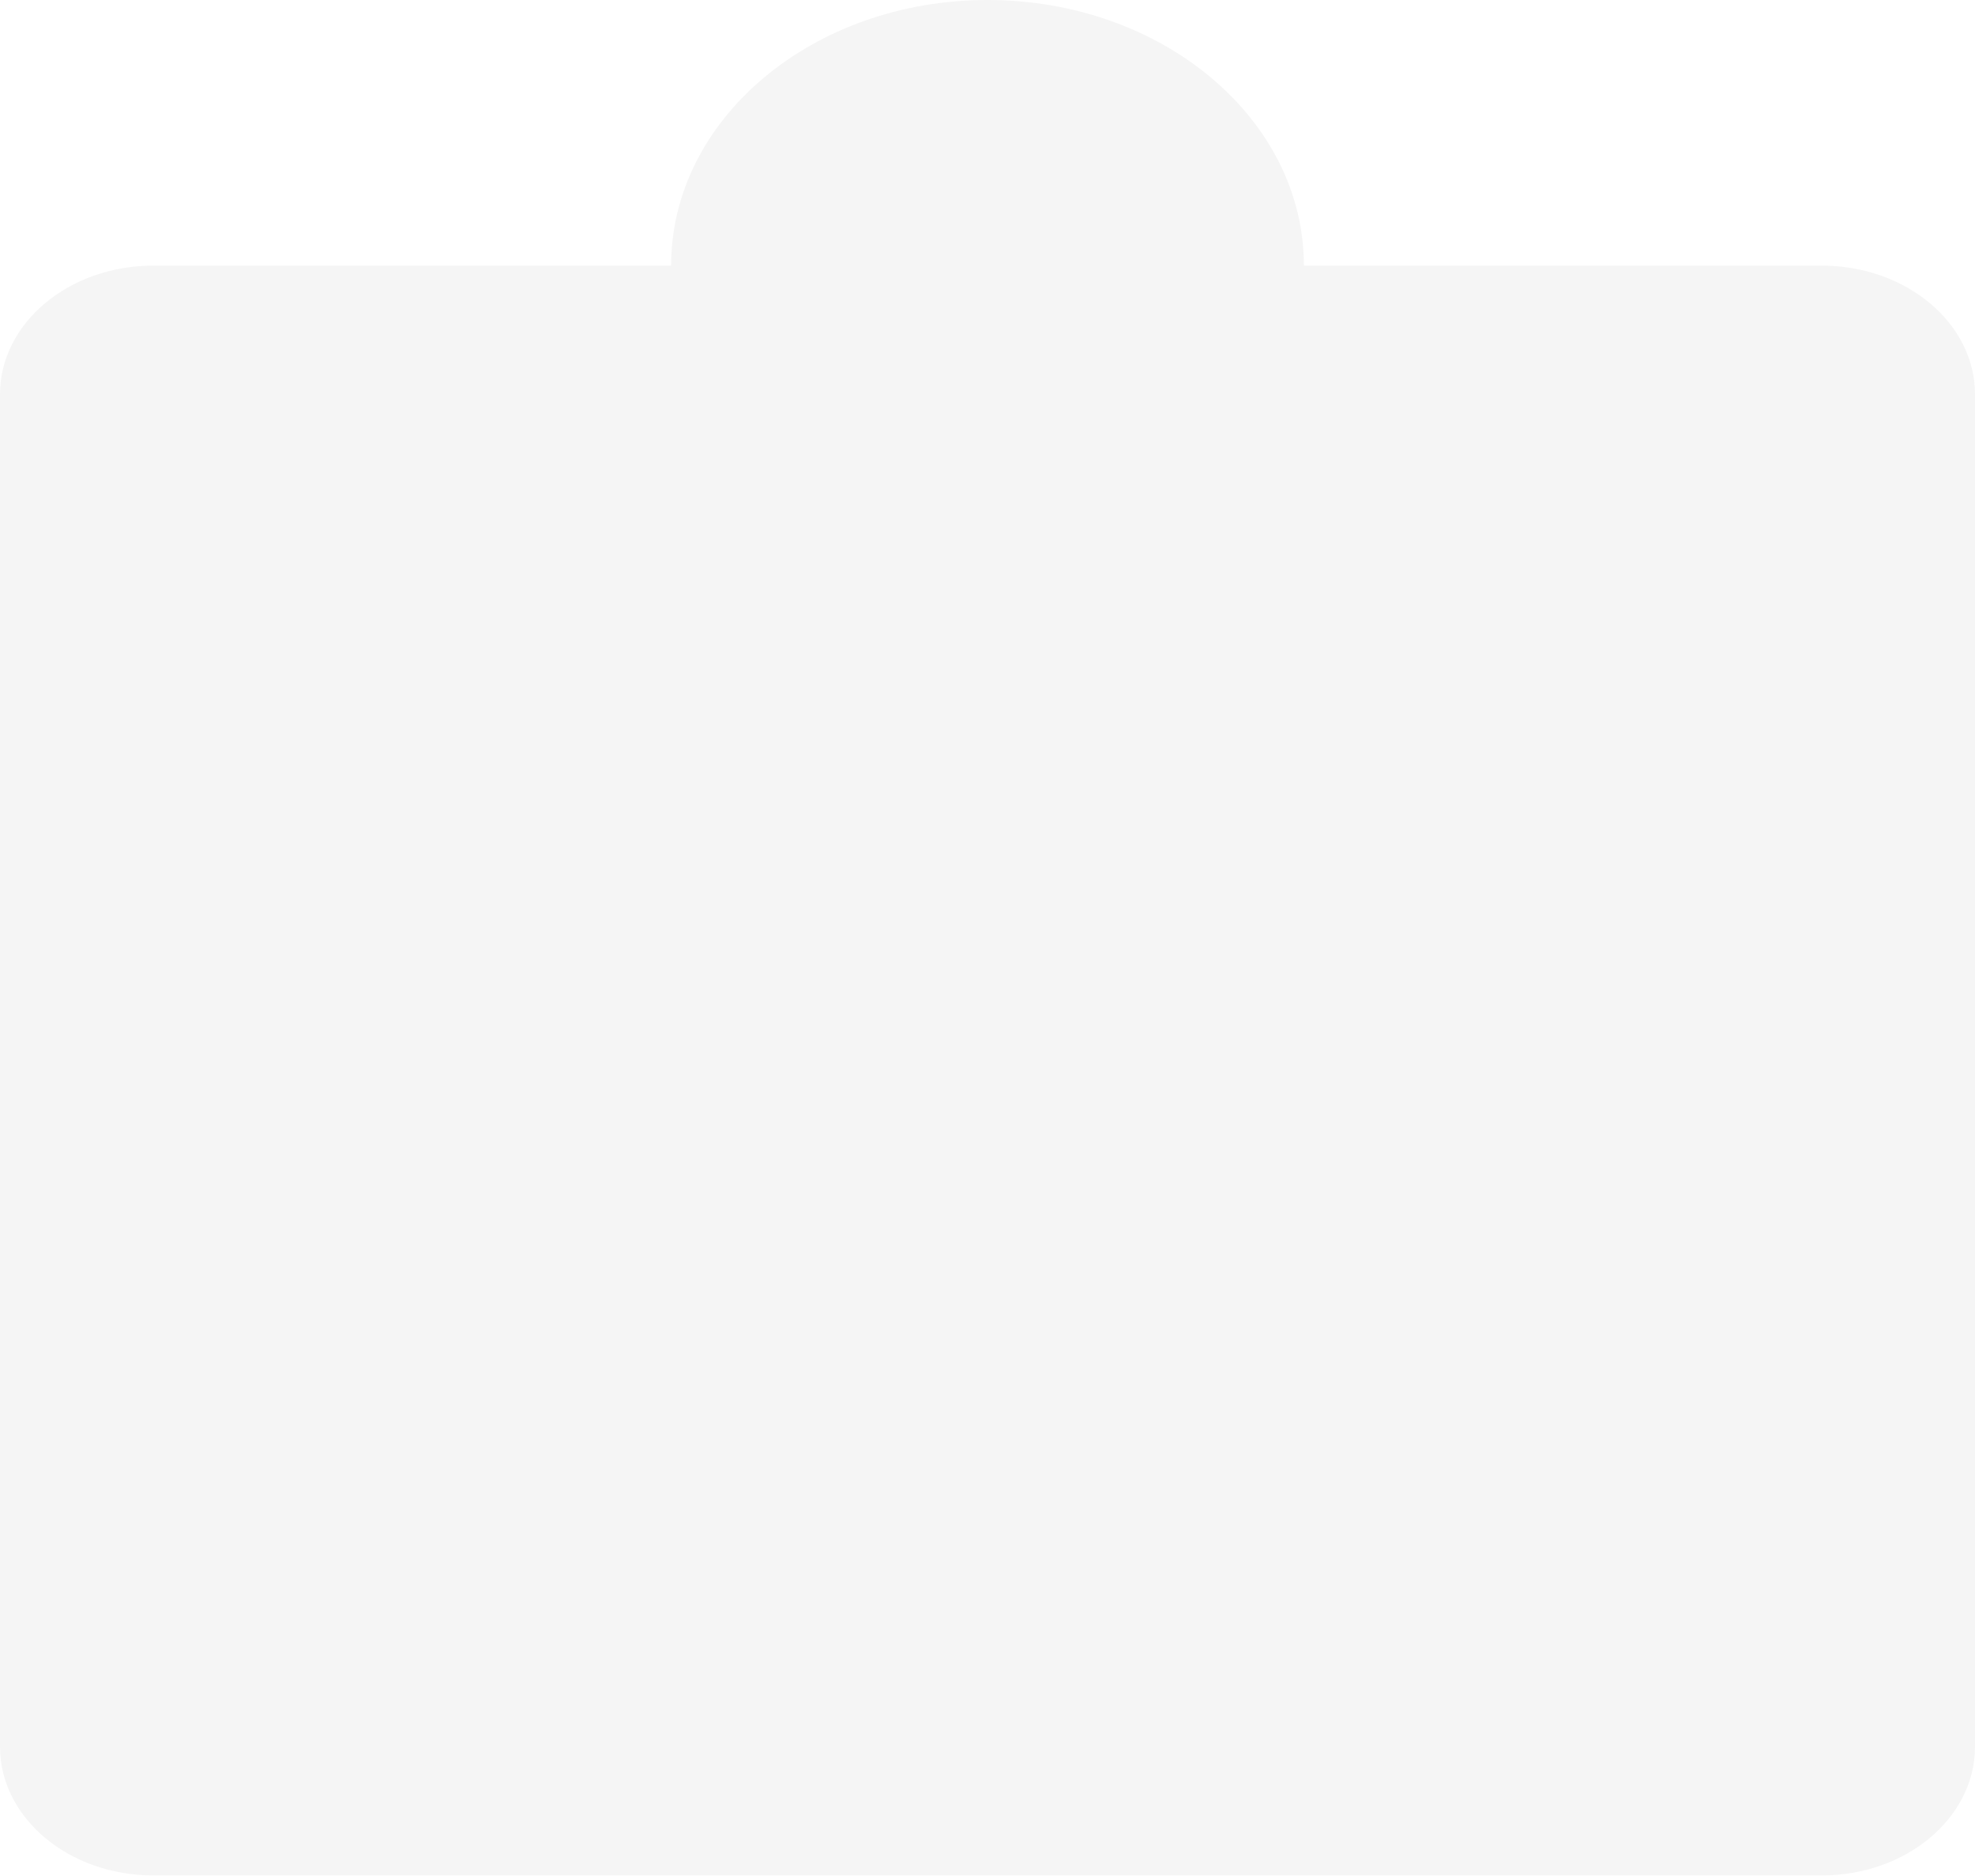
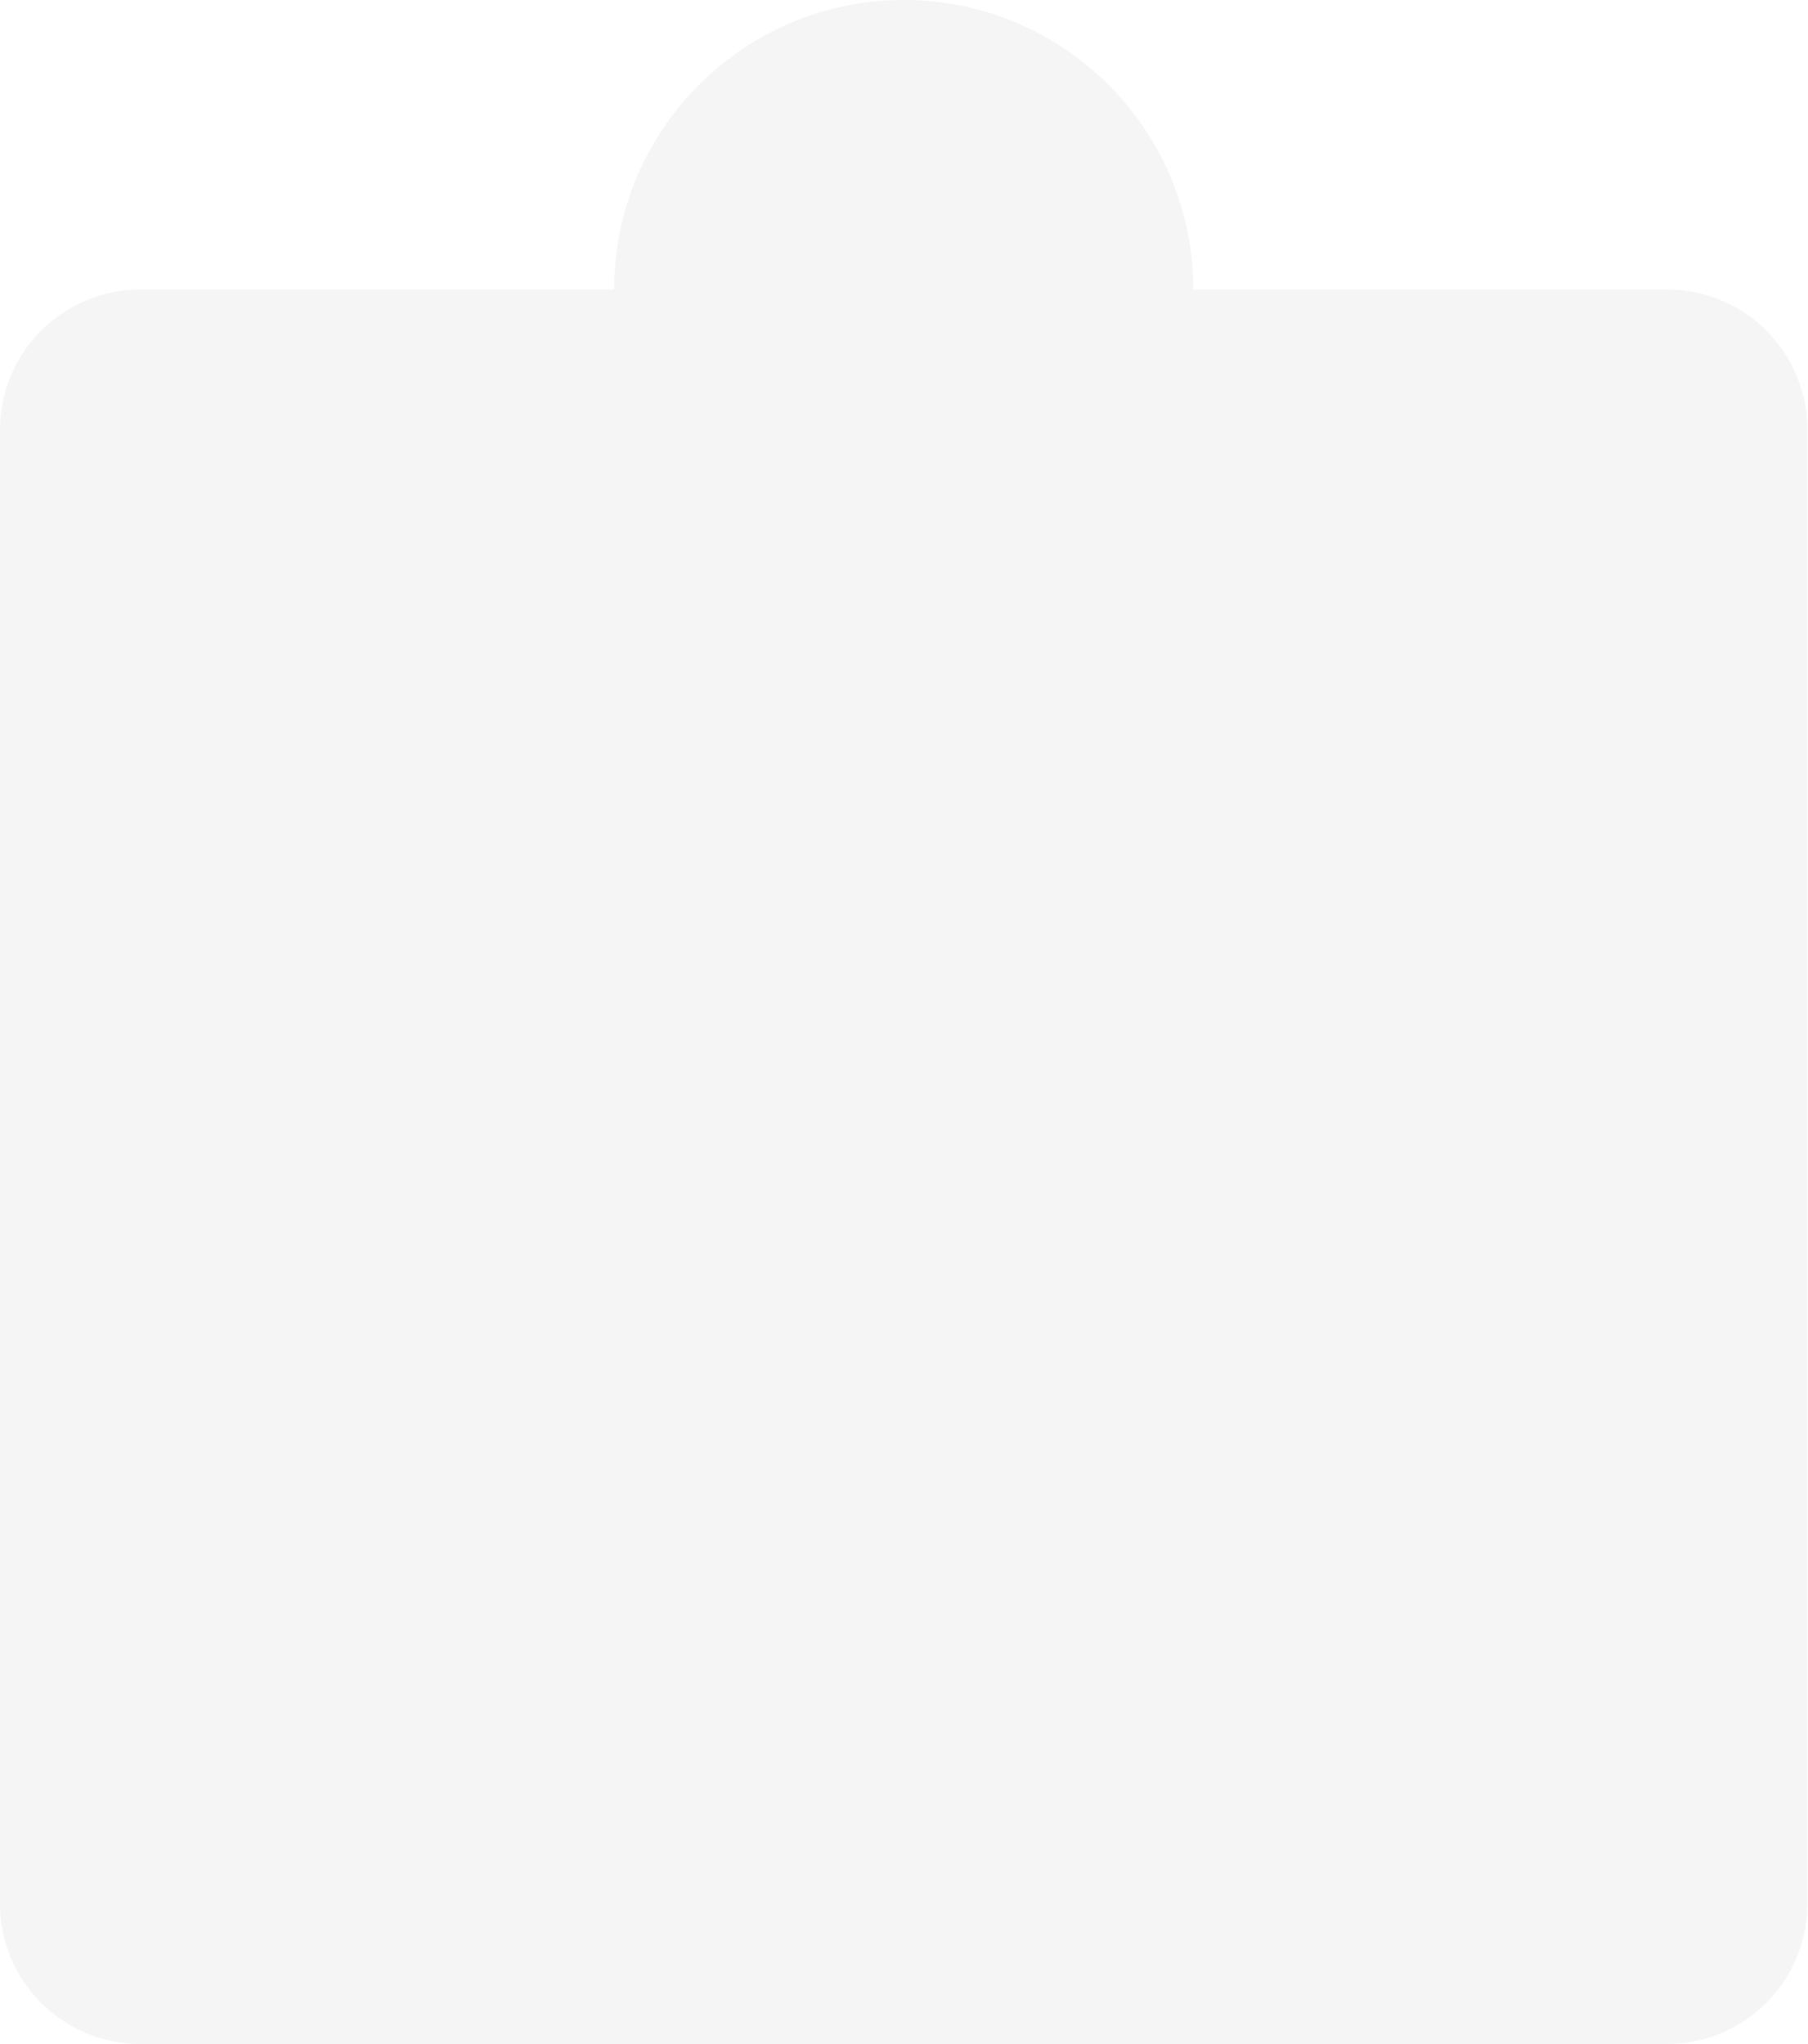
- <svg xmlns="http://www.w3.org/2000/svg" width="179" height="170" viewBox="0 0 206 233" fill="none" preserveAspectRatio="none">
+ <svg xmlns="http://www.w3.org/2000/svg" width="206" height="233" viewBox="0 0 206 233" fill="none" preserveAspectRatio="none">
  <path fill-rule="evenodd" clip-rule="evenodd" d="M136 33C136 14.775 121.225 0 103 0C84.775 0 70 14.775 70 33H16C7.163 33 0 40.163 0 49V217C0 225.837 7.163 233 16 233H190C198.837 233 206 225.837 206 217V49C206 40.163 198.837 33 190 33H136Z" fill="#F5F5F5" />
</svg>
